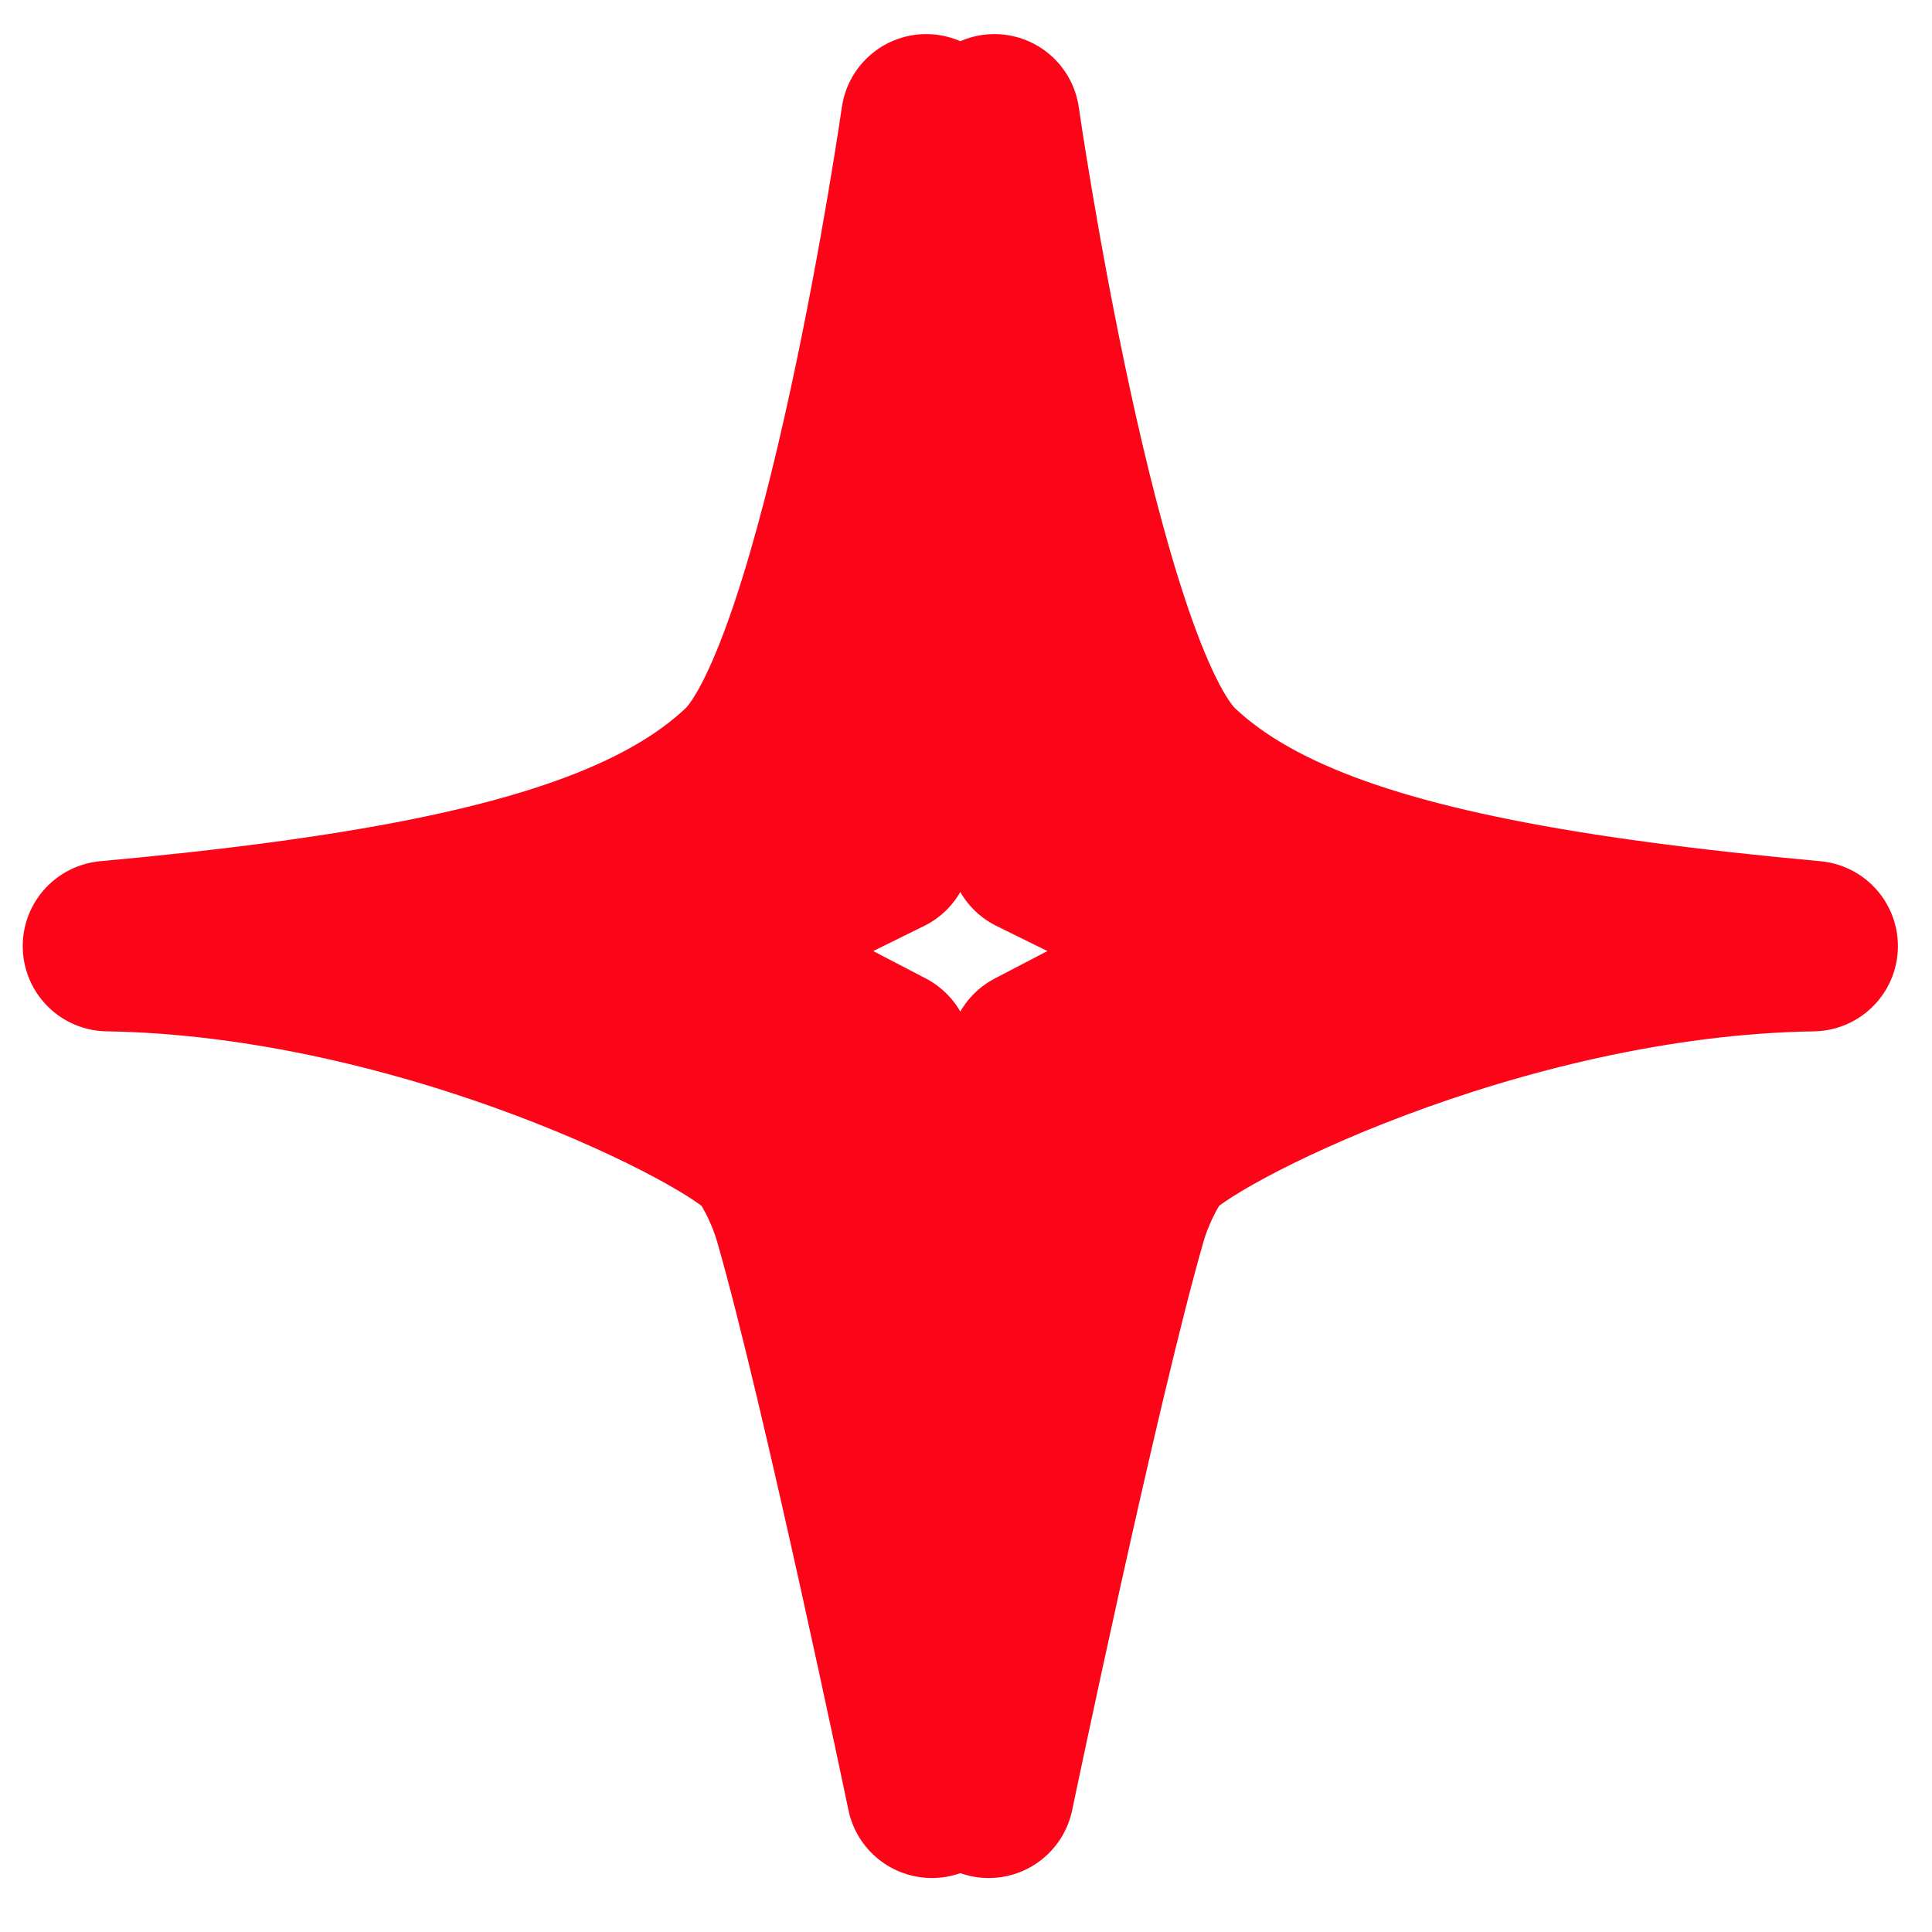
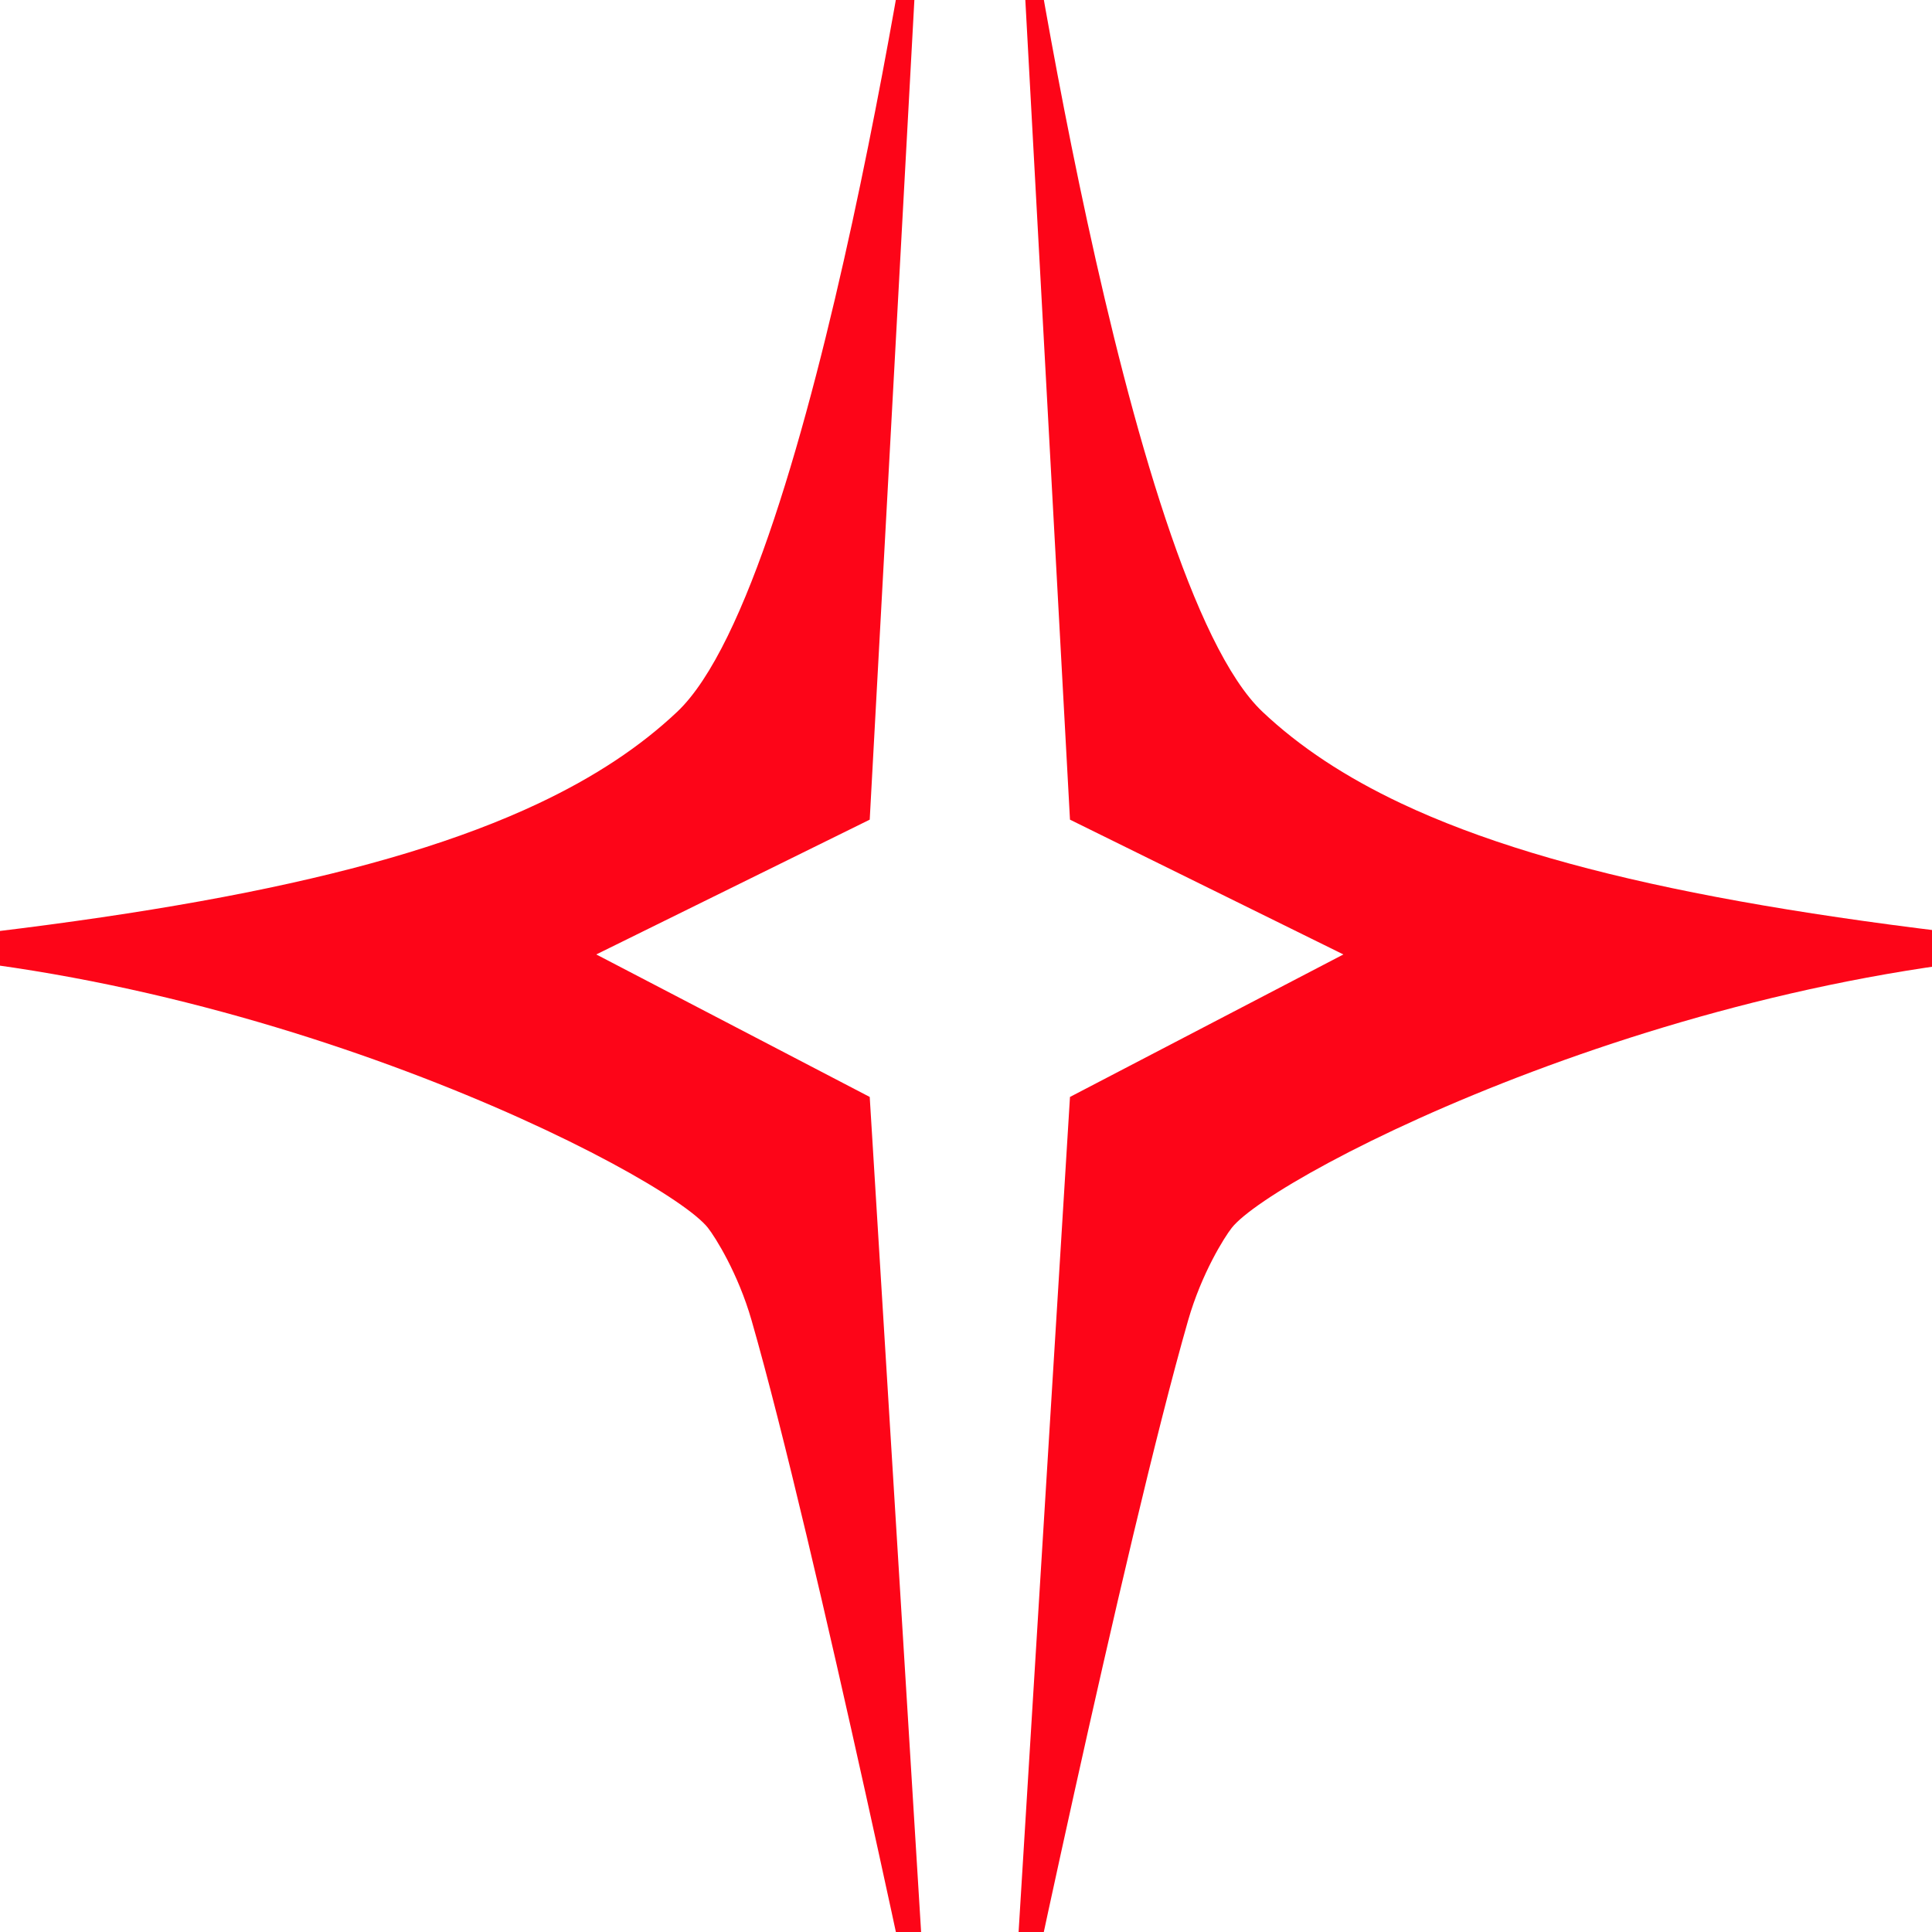
- <svg xmlns="http://www.w3.org/2000/svg" width="340" height="340" viewBox="0 0 340 340" fill="none">
-   <g transform="translate(18 21)" stroke="#FD0518" stroke-width="30" stroke-linejoin="round" stroke-linecap="round">
+ <svg xmlns="http://www.w3.org/2000/svg" width="301" height="301" viewBox="0 0 301 301" fill="none">
+   <g transform="translate(-30.100 -26.500) scale(1.2)">
    <path d="M1 145.5C45.002 141.467 75.021 135.82 95 126.39C102.264 122.961 108.201 119.033 113 114.5C131 97.5 145 0 145 0L138 128.5L102.5 146L138 164.5L146 294.5C146 294.5 130.981 222.477 122.659 193.5C120.909 187.407 117.956 182.717 117 181.5C111.5 174.5 57 146.4 1 145.5Z" fill="#FD0518" />
    <path d="M301 145.5C256.998 141.467 226.979 135.82 207 126.39C199.736 122.961 193.799 119.033 189 114.5C171 97.5 157 0 157 0L164 128.5L199.5 146L164 164.5L156 294.5C156 294.5 171.019 222.477 179.34 193.5C181.09 187.407 184.044 182.717 185 181.5C190.5 174.5 245 146.4 301 145.5Z" fill="#FD0518" />
  </g>
</svg>
